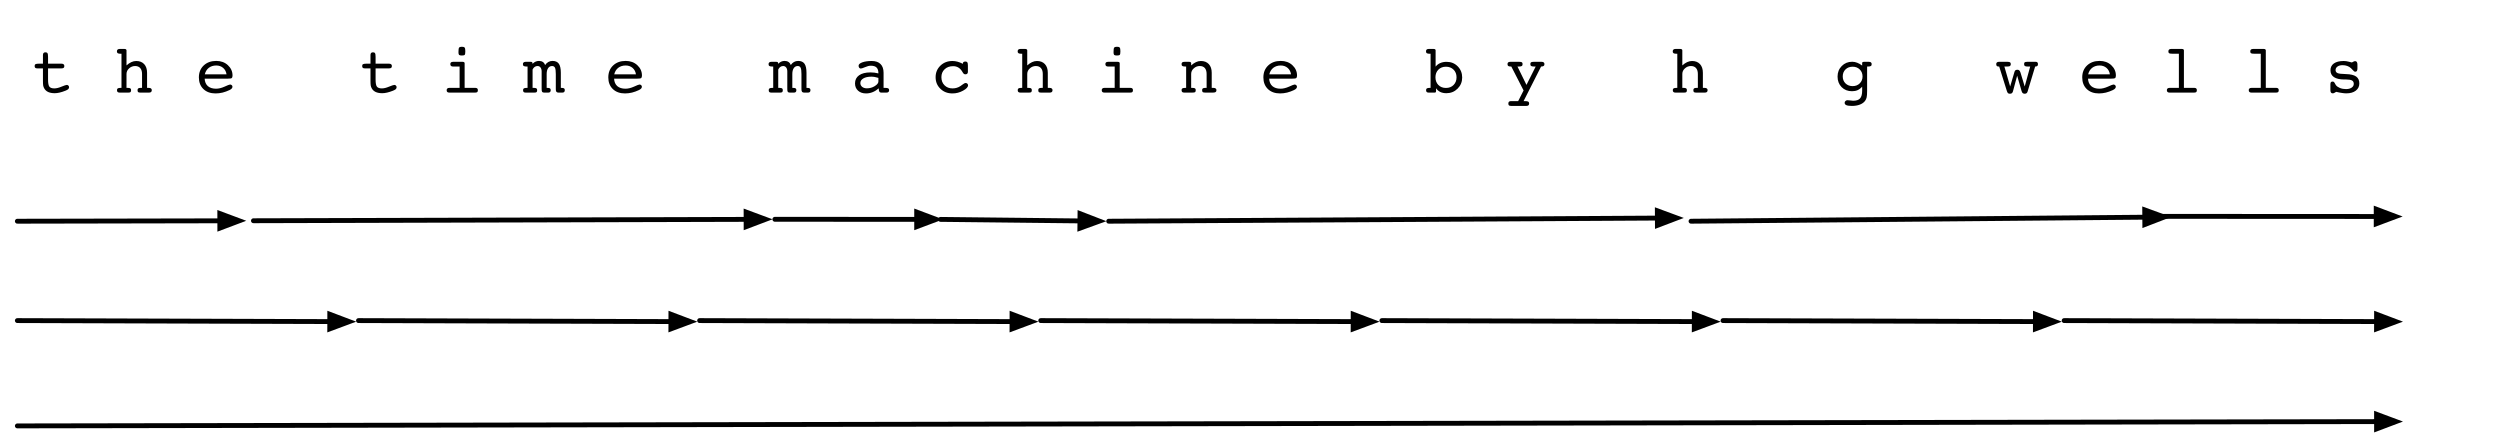
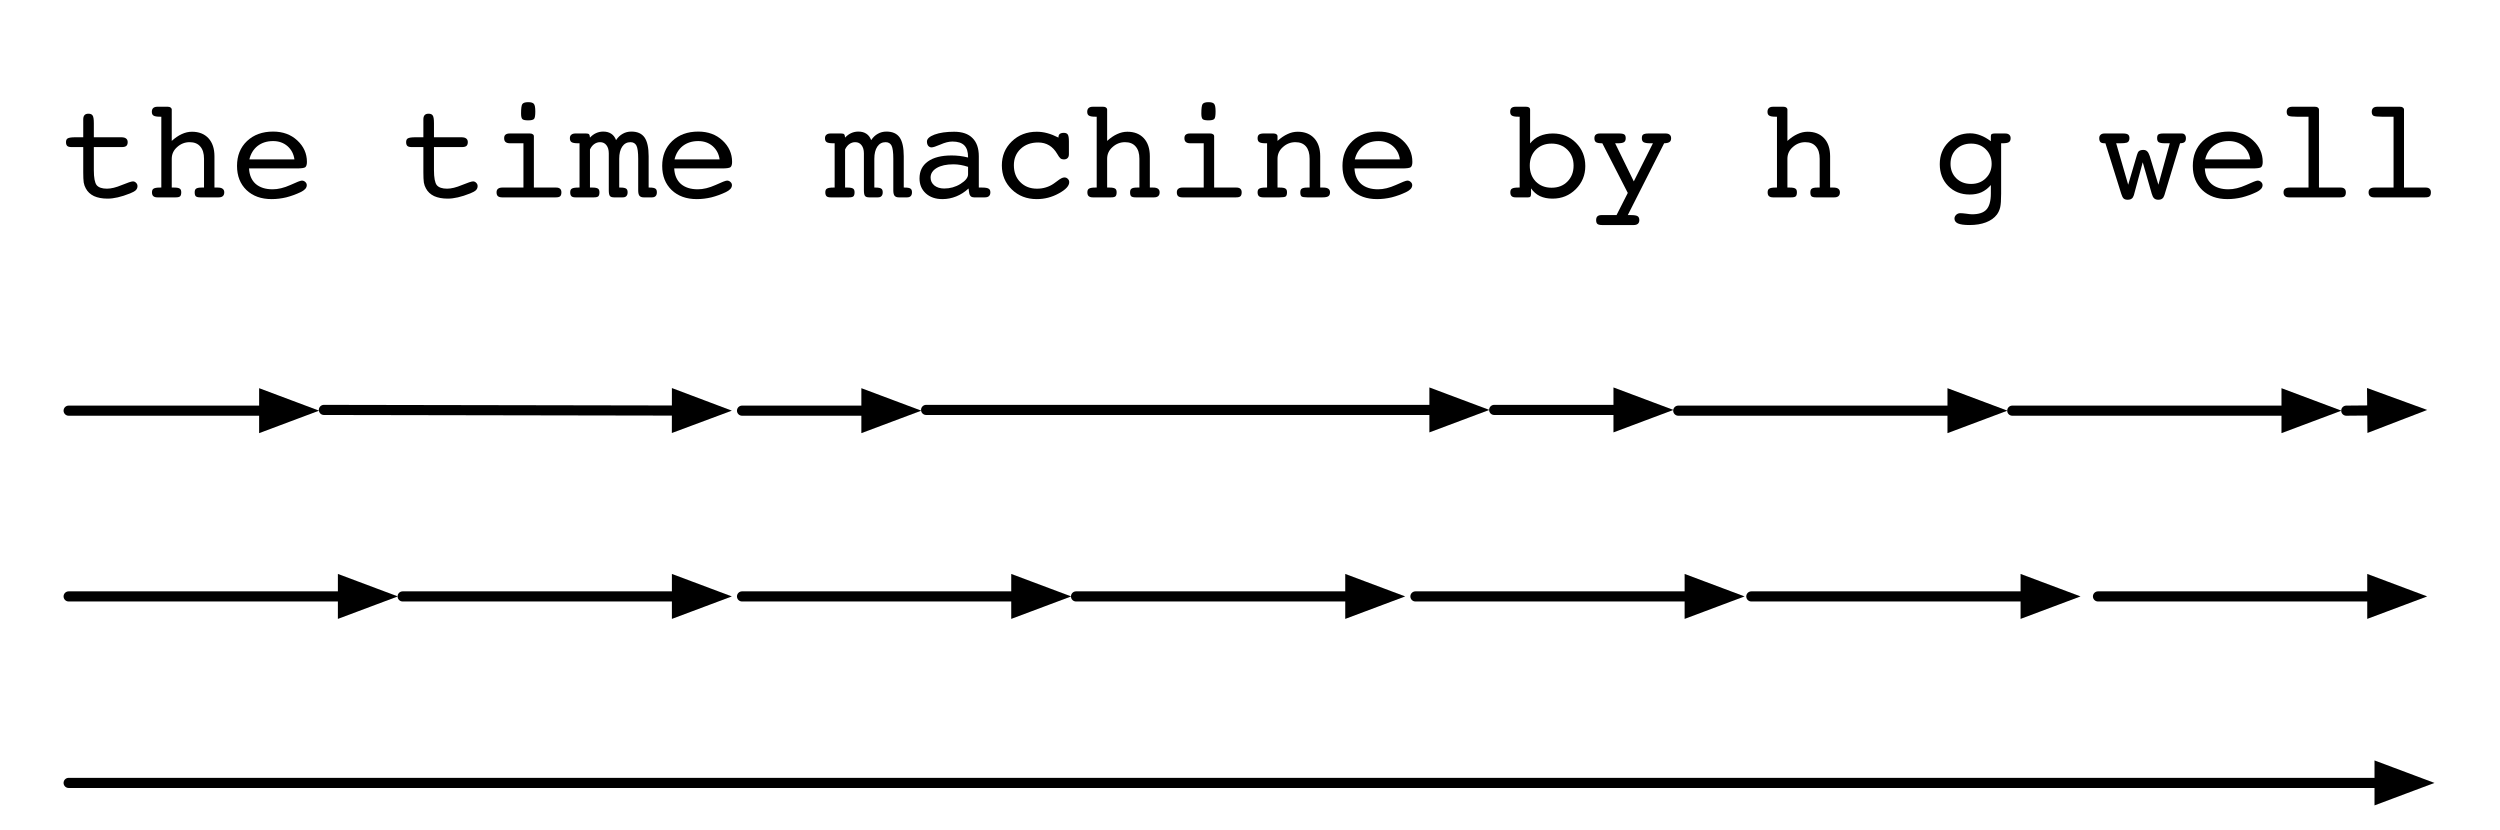
- <svg xmlns="http://www.w3.org/2000/svg" xmlns:xlink="http://www.w3.org/1999/xlink" width="513pt" height="91pt" viewBox="0 0 513 91" version="1.1">
+ <svg xmlns="http://www.w3.org/2000/svg" xmlns:xlink="http://www.w3.org/1999/xlink" width="247pt" height="82pt" viewBox="0 0 247 82" version="1.1">
  <defs>
    <g>
      <symbol overflow="visible" id="glyph0-0">
        <path style="stroke:none;" d="M 0.703 2.469 L 0.703 -9.875 L 7.703 -9.875 L 7.703 2.469 Z M 1.484 1.703 L 6.922 1.703 L 6.922 -9.078 L 1.484 -9.078 Z M 1.484 1.703 " />
      </symbol>
      <symbol overflow="visible" id="glyph0-1">
        <path style="stroke:none;" d="M 6.062 -5.938 C 6.289 -5.938 6.453 -5.895 6.547 -5.812 C 6.648 -5.738 6.703 -5.617 6.703 -5.453 C 6.703 -5.285 6.656 -5.16 6.562 -5.078 C 6.469 -5.004 6.32 -4.969 6.125 -4.969 L 3.359 -4.969 L 3.359 -2.688 C 3.359 -1.938 3.453 -1.441 3.641 -1.203 C 3.836 -0.973 4.176 -0.859 4.656 -0.859 C 5.062 -0.859 5.551 -0.977 6.125 -1.219 C 6.707 -1.457 7.07 -1.578 7.219 -1.578 C 7.344 -1.578 7.445 -1.531 7.531 -1.438 C 7.625 -1.352 7.672 -1.242 7.672 -1.109 C 7.672 -0.953 7.613 -0.816 7.5 -0.703 C 7.383 -0.598 7.195 -0.492 6.938 -0.391 C 6.488 -0.211 6.082 -0.082 5.719 0 C 5.363 0.082 5.031 0.125 4.719 0.125 C 4.188 0.125 3.738 0.039 3.375 -0.125 C 3.008 -0.301 2.738 -0.555 2.562 -0.891 C 2.469 -1.055 2.398 -1.25 2.359 -1.469 C 2.328 -1.688 2.312 -2.02 2.312 -2.469 L 2.312 -4.969 L 1.156 -4.969 C 0.957 -4.969 0.816 -5.004 0.734 -5.078 C 0.648 -5.16 0.609 -5.285 0.609 -5.453 C 0.609 -5.641 0.664 -5.766 0.781 -5.828 C 0.895 -5.898 1.145 -5.938 1.531 -5.938 L 2.312 -5.938 L 2.312 -7.703 C 2.312 -7.891 2.352 -8.031 2.438 -8.125 C 2.52 -8.219 2.648 -8.266 2.828 -8.266 C 3.023 -8.266 3.16 -8.207 3.234 -8.094 C 3.316 -7.988 3.359 -7.734 3.359 -7.328 L 3.359 -5.938 Z M 6.062 -5.938 " />
      </symbol>
      <symbol overflow="visible" id="glyph0-2">
-         <path style="stroke:none;" d="" />
+         <path style="stroke:none;" d="M 1.625 -0.969 L 1.625 -7.969 L 1.5 -7.969 C 1.188 -7.969 0.973 -8.004 0.859 -8.078 C 0.742 -8.148 0.688 -8.273 0.688 -8.453 C 0.688 -8.617 0.734 -8.742 0.828 -8.828 C 0.922 -8.91 1.055 -8.953 1.234 -8.953 L 2.266 -8.953 C 2.391 -8.953 2.484 -8.926 2.547 -8.875 C 2.617 -8.82 2.656 -8.754 2.656 -8.672 L 2.656 -5.578 C 2.988 -5.879 3.316 -6.102 3.641 -6.25 C 3.973 -6.406 4.312 -6.484 4.656 -6.484 C 5.344 -6.484 5.883 -6.27 6.281 -5.844 C 6.676 -5.414 6.875 -4.82 6.875 -4.062 L 6.875 -0.969 L 7.203 -0.969 C 7.43 -0.969 7.594 -0.926 7.688 -0.844 C 7.789 -0.77 7.844 -0.656 7.844 -0.5 C 7.844 -0.332 7.797 -0.207 7.703 -0.125 C 7.609 -0.039 7.473 0 7.297 0 L 5.469 0 C 5.258 0 5.113 -0.035 5.031 -0.109 C 4.957 -0.18 4.922 -0.312 4.922 -0.5 C 4.922 -0.676 4.969 -0.797 5.062 -0.859 C 5.156 -0.93 5.332 -0.969 5.594 -0.969 L 5.844 -0.969 L 5.844 -3.812 C 5.844 -4.344 5.719 -4.75 5.469 -5.031 C 5.227 -5.312 4.879 -5.453 4.422 -5.453 C 3.953 -5.453 3.539 -5.289 3.188 -4.969 C 2.832 -4.656 2.656 -4.27 2.656 -3.812 L 2.656 -0.969 L 2.906 -0.969 C 3.176 -0.969 3.359 -0.93 3.453 -0.859 C 3.547 -0.797 3.594 -0.676 3.594 -0.5 C 3.594 -0.312 3.555 -0.18 3.484 -0.109 C 3.41 -0.035 3.266 0 3.047 0 L 1.234 0 C 1.055 0 0.922 -0.039 0.828 -0.125 C 0.742 -0.207 0.703 -0.332 0.703 -0.5 C 0.703 -0.676 0.754 -0.797 0.859 -0.859 C 0.961 -0.93 1.172 -0.969 1.484 -0.969 Z M 1.625 -0.969 " />
      </symbol>
      <symbol overflow="visible" id="glyph0-3">
-         <path style="stroke:none;" d="M 1.625 -0.969 L 1.625 -7.969 L 1.5 -7.969 C 1.188 -7.969 0.973 -8.004 0.859 -8.078 C 0.742 -8.148 0.688 -8.273 0.688 -8.453 C 0.688 -8.617 0.734 -8.742 0.828 -8.828 C 0.922 -8.91 1.055 -8.953 1.234 -8.953 L 2.266 -8.953 C 2.391 -8.953 2.484 -8.926 2.547 -8.875 C 2.617 -8.82 2.656 -8.754 2.656 -8.672 L 2.656 -5.578 C 2.988 -5.879 3.316 -6.102 3.641 -6.25 C 3.973 -6.406 4.312 -6.484 4.656 -6.484 C 5.344 -6.484 5.883 -6.27 6.281 -5.844 C 6.676 -5.414 6.875 -4.82 6.875 -4.062 L 6.875 -0.969 L 7.203 -0.969 C 7.43 -0.969 7.594 -0.926 7.688 -0.844 C 7.789 -0.77 7.844 -0.656 7.844 -0.5 C 7.844 -0.332 7.797 -0.207 7.703 -0.125 C 7.609 -0.039 7.473 0 7.297 0 L 5.469 0 C 5.258 0 5.113 -0.035 5.031 -0.109 C 4.957 -0.18 4.922 -0.312 4.922 -0.5 C 4.922 -0.676 4.969 -0.797 5.062 -0.859 C 5.156 -0.93 5.332 -0.969 5.594 -0.969 L 5.844 -0.969 L 5.844 -3.812 C 5.844 -4.344 5.719 -4.75 5.469 -5.031 C 5.227 -5.312 4.879 -5.453 4.422 -5.453 C 3.953 -5.453 3.539 -5.289 3.188 -4.969 C 2.832 -4.656 2.656 -4.27 2.656 -3.812 L 2.656 -0.969 L 2.906 -0.969 C 3.176 -0.969 3.359 -0.93 3.453 -0.859 C 3.547 -0.797 3.594 -0.676 3.594 -0.5 C 3.594 -0.312 3.555 -0.18 3.484 -0.109 C 3.41 -0.035 3.266 0 3.047 0 L 1.234 0 C 1.055 0 0.922 -0.039 0.828 -0.125 C 0.742 -0.207 0.703 -0.332 0.703 -0.5 C 0.703 -0.676 0.754 -0.797 0.859 -0.859 C 0.961 -0.93 1.172 -0.969 1.484 -0.969 Z M 1.625 -0.969 " />
+         <path style="stroke:none;" d="M 1.891 -2.859 C 1.922 -2.203 2.141 -1.691 2.547 -1.328 C 2.961 -0.973 3.52 -0.797 4.219 -0.797 C 4.758 -0.797 5.344 -0.938 5.969 -1.219 C 6.594 -1.508 6.973 -1.656 7.109 -1.656 C 7.242 -1.656 7.359 -1.609 7.453 -1.516 C 7.547 -1.43 7.594 -1.328 7.594 -1.203 C 7.594 -1.066 7.539 -0.941 7.438 -0.828 C 7.344 -0.723 7.191 -0.617 6.984 -0.516 C 6.523 -0.297 6.051 -0.125 5.562 0 C 5.082 0.113 4.602 0.172 4.125 0.172 C 3.094 0.172 2.266 -0.125 1.641 -0.719 C 1.016 -1.32 0.703 -2.117 0.703 -3.109 C 0.703 -4.117 1.031 -4.938 1.688 -5.562 C 2.352 -6.188 3.211 -6.5 4.266 -6.5 C 5.234 -6.5 6.031 -6.207 6.656 -5.625 C 7.289 -5.039 7.609 -4.332 7.609 -3.5 C 7.609 -3.25 7.555 -3.078 7.453 -2.984 C 7.348 -2.898 7.055 -2.859 6.578 -2.859 Z M 1.922 -3.75 L 6.375 -3.75 C 6.301 -4.289 6.07 -4.727 5.688 -5.062 C 5.301 -5.395 4.828 -5.562 4.266 -5.562 C 3.66 -5.562 3.148 -5.398 2.734 -5.078 C 2.328 -4.754 2.055 -4.312 1.922 -3.75 Z M 1.922 -3.75 " />
      </symbol>
      <symbol overflow="visible" id="glyph0-4">
-         <path style="stroke:none;" d="M 1.891 -2.859 C 1.922 -2.203 2.141 -1.691 2.547 -1.328 C 2.961 -0.973 3.52 -0.797 4.219 -0.797 C 4.758 -0.797 5.344 -0.938 5.969 -1.219 C 6.594 -1.508 6.973 -1.656 7.109 -1.656 C 7.242 -1.656 7.359 -1.609 7.453 -1.516 C 7.547 -1.43 7.594 -1.328 7.594 -1.203 C 7.594 -1.066 7.539 -0.941 7.438 -0.828 C 7.344 -0.723 7.191 -0.617 6.984 -0.516 C 6.523 -0.297 6.051 -0.125 5.562 0 C 5.082 0.113 4.602 0.172 4.125 0.172 C 3.094 0.172 2.266 -0.125 1.641 -0.719 C 1.016 -1.32 0.703 -2.117 0.703 -3.109 C 0.703 -4.117 1.031 -4.938 1.688 -5.562 C 2.352 -6.188 3.211 -6.5 4.266 -6.5 C 5.234 -6.5 6.031 -6.207 6.656 -5.625 C 7.289 -5.039 7.609 -4.332 7.609 -3.5 C 7.609 -3.25 7.555 -3.078 7.453 -2.984 C 7.348 -2.898 7.055 -2.859 6.578 -2.859 Z M 1.922 -3.75 L 6.375 -3.75 C 6.301 -4.289 6.07 -4.727 5.688 -5.062 C 5.301 -5.395 4.828 -5.562 4.266 -5.562 C 3.66 -5.562 3.148 -5.398 2.734 -5.078 C 2.328 -4.754 2.055 -4.312 1.922 -3.75 Z M 1.922 -3.75 " />
+         <path style="stroke:none;" d="" />
      </symbol>
      <symbol overflow="visible" id="glyph0-5">
        <path style="stroke:none;" d="M 3.562 -8.281 C 3.562 -8.781 3.602 -9.094 3.688 -9.219 C 3.781 -9.344 3.973 -9.406 4.266 -9.406 C 4.555 -9.406 4.742 -9.348 4.828 -9.234 C 4.922 -9.129 4.969 -8.879 4.969 -8.484 C 4.969 -8.086 4.926 -7.844 4.844 -7.75 C 4.758 -7.656 4.566 -7.609 4.266 -7.609 C 3.973 -7.609 3.781 -7.648 3.688 -7.734 C 3.602 -7.828 3.562 -8.008 3.562 -8.281 Z M 4.828 -0.969 L 7.031 -0.969 C 7.207 -0.969 7.336 -0.926 7.422 -0.844 C 7.504 -0.77 7.547 -0.656 7.547 -0.5 C 7.547 -0.312 7.504 -0.18 7.422 -0.109 C 7.348 -0.035 7.203 0 6.984 0 L 1.688 0 C 1.5 0 1.359 -0.039 1.266 -0.125 C 1.18 -0.207 1.141 -0.332 1.141 -0.5 C 1.141 -0.656 1.188 -0.77 1.281 -0.844 C 1.375 -0.926 1.516 -0.969 1.703 -0.969 L 3.797 -0.969 L 3.797 -5.344 L 2.469 -5.344 C 2.281 -5.344 2.133 -5.383 2.031 -5.469 C 1.938 -5.551 1.891 -5.676 1.891 -5.844 C 1.891 -6 1.93 -6.113 2.016 -6.188 C 2.109 -6.27 2.25 -6.312 2.438 -6.312 L 4.438 -6.312 C 4.562 -6.312 4.656 -6.285 4.719 -6.234 C 4.789 -6.191 4.828 -6.125 4.828 -6.031 Z M 4.828 -0.969 " />
      </symbol>
      <symbol overflow="visible" id="glyph0-6">
        <path style="stroke:none;" d="M 6.734 -3.812 C 6.734 -4.445 6.676 -4.879 6.562 -5.109 C 6.445 -5.336 6.25 -5.453 5.969 -5.453 C 5.625 -5.453 5.352 -5.305 5.156 -5.016 C 4.957 -4.723 4.859 -4.32 4.859 -3.812 L 4.859 -0.969 L 4.984 -0.969 C 5.266 -0.969 5.453 -0.93 5.547 -0.859 C 5.641 -0.797 5.688 -0.676 5.688 -0.5 C 5.688 -0.332 5.645 -0.207 5.562 -0.125 C 5.488 -0.039 5.367 0 5.203 0 L 4.344 0 C 4.145 0 4.008 -0.047 3.938 -0.141 C 3.863 -0.234 3.828 -0.426 3.828 -0.719 L 3.828 -4.344 C 3.828 -4.688 3.75 -4.957 3.594 -5.156 C 3.445 -5.352 3.238 -5.453 2.969 -5.453 C 2.758 -5.453 2.566 -5.391 2.391 -5.266 C 2.223 -5.148 2.082 -4.973 1.969 -4.734 L 1.969 -0.969 L 2.219 -0.969 C 2.488 -0.969 2.672 -0.93 2.766 -0.859 C 2.859 -0.797 2.906 -0.676 2.906 -0.5 C 2.906 -0.312 2.867 -0.18 2.797 -0.109 C 2.723 -0.035 2.578 0 2.359 0 L 0.531 0 C 0.352 0 0.223 -0.035 0.141 -0.109 C 0.055 -0.191 0.016 -0.32 0.016 -0.5 C 0.016 -0.676 0.066 -0.797 0.172 -0.859 C 0.273 -0.93 0.484 -0.969 0.797 -0.969 L 0.938 -0.969 L 0.938 -5.344 L 0.812 -5.344 C 0.488 -5.344 0.27 -5.379 0.156 -5.453 C 0.039 -5.523 -0.016 -5.656 -0.016 -5.844 C -0.016 -6 0.031 -6.113 0.125 -6.188 C 0.219 -6.27 0.352 -6.312 0.531 -6.312 L 1.578 -6.312 C 1.734 -6.312 1.832 -6.285 1.875 -6.234 C 1.926 -6.18 1.957 -6.07 1.969 -5.906 C 2.156 -6.102 2.352 -6.25 2.562 -6.344 C 2.781 -6.445 3.02 -6.5 3.281 -6.5 C 3.602 -6.5 3.867 -6.426 4.078 -6.281 C 4.285 -6.145 4.441 -5.938 4.547 -5.656 C 4.734 -5.938 4.953 -6.145 5.203 -6.281 C 5.453 -6.426 5.738 -6.5 6.062 -6.5 C 6.656 -6.5 7.086 -6.305 7.359 -5.922 C 7.629 -5.535 7.766 -4.914 7.766 -4.062 L 7.766 -0.969 L 7.875 -0.969 C 8.156 -0.969 8.344 -0.93 8.438 -0.859 C 8.531 -0.797 8.578 -0.676 8.578 -0.5 C 8.578 -0.332 8.535 -0.207 8.453 -0.125 C 8.367 -0.039 8.25 0 8.094 0 L 7.266 0 C 7.086 0 6.953 -0.051 6.859 -0.156 C 6.773 -0.27 6.734 -0.445 6.734 -0.688 Z M 6.734 -3.812 " />
      </symbol>
      <symbol overflow="visible" id="glyph0-7">
        <path style="stroke:none;" d="M 5.719 -3.016 C 5.469 -3.098 5.223 -3.16 4.984 -3.203 C 4.754 -3.242 4.52 -3.266 4.281 -3.266 C 3.582 -3.266 3.031 -3.145 2.625 -2.906 C 2.219 -2.664 2.016 -2.348 2.016 -1.953 C 2.016 -1.641 2.141 -1.379 2.391 -1.172 C 2.648 -0.973 2.973 -0.875 3.359 -0.875 C 3.941 -0.875 4.477 -1.023 4.969 -1.328 C 5.469 -1.641 5.719 -1.957 5.719 -2.281 Z M 5.766 -0.875 C 5.391 -0.531 4.984 -0.27 4.547 -0.094 C 4.109 0.082 3.656 0.172 3.188 0.172 C 2.508 0.172 1.961 -0.016 1.547 -0.391 C 1.129 -0.773 0.922 -1.27 0.922 -1.875 C 0.922 -2.594 1.195 -3.148 1.75 -3.547 C 2.301 -3.941 3.082 -4.141 4.094 -4.141 C 4.352 -4.141 4.617 -4.125 4.891 -4.094 C 5.16 -4.062 5.438 -4.008 5.719 -3.938 L 5.719 -3.984 C 5.719 -4.504 5.594 -4.891 5.344 -5.141 C 5.094 -5.391 4.703 -5.516 4.172 -5.516 C 3.816 -5.516 3.422 -5.414 2.984 -5.219 C 2.547 -5.031 2.254 -4.938 2.109 -4.938 C 1.984 -4.938 1.875 -4.988 1.781 -5.094 C 1.695 -5.207 1.656 -5.348 1.656 -5.516 C 1.656 -5.785 1.906 -6.016 2.406 -6.203 C 2.914 -6.391 3.562 -6.484 4.344 -6.484 C 5.145 -6.484 5.75 -6.273 6.156 -5.859 C 6.57 -5.453 6.781 -4.852 6.781 -4.062 L 6.781 -0.969 L 7.109 -0.969 C 7.43 -0.969 7.645 -0.93 7.75 -0.859 C 7.863 -0.797 7.922 -0.676 7.922 -0.5 C 7.922 -0.332 7.875 -0.207 7.781 -0.125 C 7.695 -0.039 7.562 0 7.375 0 L 6.297 0 C 6.172 0 6.066 -0.035 5.984 -0.109 C 5.898 -0.191 5.848 -0.305 5.828 -0.453 Z M 5.766 -0.875 " />
      </symbol>
      <symbol overflow="visible" id="glyph0-8">
        <path style="stroke:none;" d="M 6.25 -5.906 L 6.25 -5.938 C 6.25 -6.082 6.289 -6.191 6.375 -6.266 C 6.469 -6.336 6.602 -6.375 6.781 -6.375 C 6.969 -6.375 7.098 -6.316 7.172 -6.203 C 7.242 -6.098 7.281 -5.875 7.281 -5.531 L 7.281 -4.266 C 7.281 -4.086 7.234 -3.957 7.141 -3.875 C 7.055 -3.789 6.93 -3.75 6.766 -3.75 C 6.641 -3.75 6.531 -3.785 6.438 -3.859 C 6.352 -3.93 6.25 -4.078 6.125 -4.297 C 5.906 -4.672 5.641 -4.953 5.328 -5.141 C 5.016 -5.328 4.656 -5.422 4.25 -5.422 C 3.531 -5.422 2.945 -5.207 2.5 -4.781 C 2.062 -4.363 1.844 -3.828 1.844 -3.172 C 1.844 -2.484 2.055 -1.926 2.484 -1.5 C 2.91 -1.07 3.457 -0.859 4.125 -0.859 C 4.438 -0.859 4.727 -0.898 5 -0.984 C 5.281 -1.066 5.539 -1.191 5.781 -1.359 C 5.863 -1.41 5.977 -1.492 6.125 -1.609 C 6.426 -1.848 6.66 -1.969 6.828 -1.969 C 6.973 -1.969 7.086 -1.922 7.172 -1.828 C 7.266 -1.742 7.312 -1.633 7.312 -1.5 C 7.312 -1.133 6.969 -0.766 6.281 -0.391 C 5.602 -0.016 4.879 0.172 4.109 0.172 C 3.117 0.172 2.297 -0.145 1.641 -0.781 C 0.984 -1.414 0.656 -2.207 0.656 -3.156 C 0.656 -4.102 0.984 -4.895 1.641 -5.531 C 2.297 -6.164 3.117 -6.484 4.109 -6.484 C 4.453 -6.484 4.797 -6.438 5.141 -6.344 C 5.492 -6.25 5.863 -6.102 6.25 -5.906 Z M 6.25 -5.906 " />
      </symbol>
      <symbol overflow="visible" id="glyph0-9">
        <path style="stroke:none;" d="M 1.656 -0.969 L 1.656 -5.344 L 1.531 -5.344 C 1.219 -5.344 1.004 -5.379 0.891 -5.453 C 0.773 -5.523 0.719 -5.656 0.719 -5.844 C 0.719 -6.008 0.766 -6.129 0.859 -6.203 C 0.953 -6.273 1.102 -6.312 1.312 -6.312 L 2.297 -6.312 C 2.422 -6.312 2.516 -6.285 2.578 -6.234 C 2.648 -6.191 2.688 -6.125 2.688 -6.031 L 2.688 -5.578 C 3.02 -5.879 3.348 -6.102 3.672 -6.25 C 3.992 -6.406 4.332 -6.484 4.688 -6.484 C 5.375 -6.484 5.914 -6.27 6.312 -5.844 C 6.707 -5.414 6.906 -4.82 6.906 -4.062 L 6.906 -0.969 L 7.219 -0.969 C 7.445 -0.969 7.613 -0.926 7.719 -0.844 C 7.82 -0.77 7.875 -0.656 7.875 -0.5 C 7.875 -0.312 7.816 -0.18 7.703 -0.109 C 7.598 -0.035 7.41 0 7.141 0 L 5.625 0 C 5.332 0 5.145 -0.031 5.062 -0.094 C 4.977 -0.164 4.938 -0.301 4.938 -0.5 C 4.938 -0.676 4.984 -0.797 5.078 -0.859 C 5.18 -0.93 5.363 -0.969 5.625 -0.969 L 5.859 -0.969 L 5.859 -3.812 C 5.859 -4.344 5.738 -4.75 5.5 -5.031 C 5.258 -5.312 4.91 -5.453 4.453 -5.453 C 3.984 -5.453 3.57 -5.289 3.219 -4.969 C 2.863 -4.656 2.688 -4.27 2.688 -3.812 L 2.688 -0.969 L 2.922 -0.969 C 3.203 -0.969 3.391 -0.93 3.484 -0.859 C 3.578 -0.797 3.625 -0.676 3.625 -0.5 C 3.625 -0.301 3.582 -0.164 3.5 -0.094 C 3.414 -0.031 3.219 0 2.906 0 L 1.281 0 C 1.094 0 0.953 -0.035 0.859 -0.109 C 0.766 -0.191 0.719 -0.32 0.719 -0.5 C 0.719 -0.676 0.77 -0.797 0.875 -0.859 C 0.988 -0.93 1.203 -0.969 1.516 -0.969 Z M 1.656 -0.969 " />
      </symbol>
      <symbol overflow="visible" id="glyph0-10">
        <path style="stroke:none;" d="M 4.562 -0.953 C 5.207 -0.953 5.727 -1.156 6.125 -1.562 C 6.531 -1.969 6.734 -2.492 6.734 -3.141 C 6.734 -3.773 6.531 -4.297 6.125 -4.703 C 5.719 -5.109 5.195 -5.312 4.562 -5.312 C 3.926 -5.312 3.406 -5.109 3 -4.703 C 2.602 -4.297 2.406 -3.773 2.406 -3.141 C 2.406 -2.504 2.602 -1.977 3 -1.562 C 3.406 -1.156 3.926 -0.953 4.562 -0.953 Z M 2.438 -5.328 C 2.688 -5.648 3.004 -5.895 3.391 -6.062 C 3.773 -6.227 4.207 -6.312 4.688 -6.312 C 5.602 -6.312 6.363 -6.004 6.969 -5.391 C 7.582 -4.773 7.891 -4.008 7.891 -3.094 C 7.891 -2.195 7.578 -1.438 6.953 -0.812 C 6.328 -0.188 5.562 0.125 4.656 0.125 C 4.176 0.125 3.758 0.039 3.406 -0.125 C 3.051 -0.301 2.758 -0.555 2.531 -0.891 L 2.531 -0.344 C 2.531 -0.227 2.508 -0.141 2.469 -0.078 C 2.426 -0.023 2.352 0 2.25 0 L 1 0 C 0.82 0 0.691 -0.039 0.609 -0.125 C 0.523 -0.207 0.484 -0.332 0.484 -0.5 C 0.484 -0.676 0.535 -0.797 0.641 -0.859 C 0.742 -0.93 0.953 -0.969 1.266 -0.969 L 1.406 -0.969 L 1.406 -7.969 L 1.266 -7.969 C 0.961 -7.969 0.754 -8.004 0.641 -8.078 C 0.523 -8.148 0.469 -8.273 0.469 -8.453 C 0.469 -8.617 0.508 -8.742 0.594 -8.828 C 0.688 -8.91 0.82 -8.953 1 -8.953 L 2.047 -8.953 C 2.18 -8.953 2.281 -8.926 2.344 -8.875 C 2.406 -8.832 2.438 -8.766 2.438 -8.672 Z M 2.438 -5.328 " />
      </symbol>
      <symbol overflow="visible" id="glyph0-11">
        <path style="stroke:none;" d="M 3.688 1.75 L 3.984 1.75 C 4.316 1.75 4.539 1.785 4.656 1.859 C 4.77 1.93 4.828 2.062 4.828 2.25 C 4.828 2.406 4.781 2.523 4.688 2.609 C 4.594 2.691 4.457 2.734 4.281 2.734 L 1.141 2.734 C 0.922 2.734 0.77 2.695 0.688 2.625 C 0.602 2.551 0.562 2.426 0.562 2.25 C 0.562 2.082 0.602 1.957 0.688 1.875 C 0.781 1.789 0.914 1.75 1.094 1.75 L 2.578 1.75 L 3.688 -0.438 L 1.172 -5.344 C 0.867 -5.344 0.66 -5.379 0.547 -5.453 C 0.441 -5.523 0.391 -5.656 0.391 -5.844 C 0.391 -6 0.43 -6.113 0.516 -6.188 C 0.609 -6.27 0.75 -6.312 0.938 -6.312 L 2.844 -6.312 C 3.102 -6.312 3.273 -6.273 3.359 -6.203 C 3.441 -6.141 3.484 -6.02 3.484 -5.844 C 3.484 -5.656 3.426 -5.523 3.312 -5.453 C 3.195 -5.379 2.988 -5.344 2.688 -5.344 L 2.438 -5.344 L 4.281 -1.578 L 6.172 -5.344 L 5.906 -5.344 C 5.594 -5.344 5.375 -5.379 5.25 -5.453 C 5.133 -5.523 5.078 -5.656 5.078 -5.844 C 5.078 -6.02 5.117 -6.141 5.203 -6.203 C 5.297 -6.273 5.473 -6.312 5.734 -6.312 L 7.422 -6.312 C 7.609 -6.312 7.742 -6.27 7.828 -6.188 C 7.922 -6.113 7.969 -6 7.969 -5.844 C 7.969 -5.664 7.914 -5.539 7.812 -5.469 C 7.707 -5.395 7.531 -5.352 7.281 -5.344 Z M 3.688 1.75 " />
      </symbol>
      <symbol overflow="visible" id="glyph0-12">
        <path style="stroke:none;" d="M 4 -5.312 C 3.406 -5.312 2.914 -5.125 2.531 -4.75 C 2.156 -4.383 1.969 -3.906 1.969 -3.312 C 1.969 -2.738 2.156 -2.266 2.531 -1.891 C 2.914 -1.516 3.406 -1.328 4 -1.328 C 4.594 -1.328 5.078 -1.516 5.453 -1.891 C 5.836 -2.266 6.031 -2.738 6.031 -3.312 C 6.031 -3.895 5.836 -4.375 5.453 -4.75 C 5.078 -5.125 4.594 -5.312 4 -5.312 Z M 6.969 -0.359 C 6.969 0.273 6.938 0.723 6.875 0.984 C 6.812 1.254 6.703 1.492 6.547 1.703 C 6.297 2.035 5.938 2.289 5.469 2.469 C 5.008 2.645 4.469 2.734 3.844 2.734 C 3.32 2.734 2.941 2.68 2.703 2.578 C 2.473 2.473 2.359 2.312 2.359 2.094 C 2.359 1.957 2.414 1.832 2.531 1.719 C 2.645 1.613 2.781 1.562 2.938 1.562 C 3.062 1.562 3.25 1.578 3.5 1.609 C 3.758 1.648 3.957 1.672 4.094 1.672 C 4.758 1.672 5.234 1.516 5.516 1.203 C 5.805 0.891 5.953 0.359 5.953 -0.391 L 5.953 -1.219 C 5.672 -0.895 5.359 -0.656 5.016 -0.5 C 4.68 -0.352 4.297 -0.281 3.859 -0.281 C 3.004 -0.281 2.297 -0.562 1.734 -1.125 C 1.18 -1.695 0.906 -2.414 0.906 -3.281 C 0.906 -4.156 1.191 -4.879 1.766 -5.453 C 2.336 -6.035 3.051 -6.328 3.906 -6.328 C 4.258 -6.328 4.602 -6.258 4.938 -6.125 C 5.27 -6 5.609 -5.805 5.953 -5.547 L 5.953 -6.031 C 5.953 -6.133 5.977 -6.207 6.031 -6.25 C 6.094 -6.289 6.191 -6.312 6.328 -6.312 L 7.359 -6.312 C 7.547 -6.312 7.68 -6.27 7.766 -6.188 C 7.859 -6.113 7.906 -6 7.906 -5.844 C 7.906 -5.656 7.848 -5.523 7.734 -5.453 C 7.617 -5.379 7.406 -5.344 7.094 -5.344 L 6.969 -5.344 Z M 6.969 -0.359 " />
      </symbol>
      <symbol overflow="visible" id="glyph0-13">
        <path style="stroke:none;" d="M 4.156 -3.469 L 3.281 -0.219 C 3.227 -0.051 3.156 0.062 3.062 0.125 C 2.977 0.195 2.844 0.234 2.656 0.234 C 2.488 0.234 2.359 0.191 2.266 0.109 C 2.18 0.023 2.102 -0.129 2.031 -0.359 L 0.469 -5.344 L 0.406 -5.344 C 0.207 -5.344 0.066 -5.379 -0.016 -5.453 C -0.098 -5.535 -0.141 -5.664 -0.141 -5.844 C -0.141 -6 -0.094 -6.113 0 -6.188 C 0.082 -6.27 0.211 -6.312 0.391 -6.312 L 2.219 -6.312 C 2.457 -6.312 2.617 -6.273 2.703 -6.203 C 2.797 -6.141 2.844 -6.02 2.844 -5.844 C 2.844 -5.727 2.816 -5.629 2.766 -5.547 C 2.711 -5.473 2.648 -5.426 2.578 -5.406 C 2.504 -5.383 2.414 -5.367 2.312 -5.359 C 2.207 -5.348 2.082 -5.344 1.938 -5.344 L 1.531 -5.344 L 2.719 -1.25 L 3.594 -4.219 C 3.645 -4.395 3.711 -4.516 3.797 -4.578 C 3.891 -4.648 4.031 -4.688 4.219 -4.688 C 4.375 -4.688 4.5 -4.641 4.594 -4.547 C 4.688 -4.461 4.77 -4.312 4.844 -4.094 L 5.703 -1.25 L 6.828 -5.344 L 6.375 -5.344 C 6.062 -5.344 5.848 -5.379 5.734 -5.453 C 5.629 -5.523 5.578 -5.656 5.578 -5.844 C 5.578 -6.02 5.613 -6.141 5.688 -6.203 C 5.77 -6.273 5.93 -6.312 6.172 -6.312 L 8 -6.312 C 8.145 -6.312 8.25 -6.27 8.312 -6.188 C 8.383 -6.113 8.422 -6 8.422 -5.844 C 8.422 -5.664 8.379 -5.539 8.297 -5.469 C 8.223 -5.395 8.07 -5.352 7.844 -5.344 L 6.297 -0.219 C 6.242 -0.051 6.172 0.062 6.078 0.125 C 5.992 0.195 5.863 0.234 5.688 0.234 C 5.52 0.234 5.383 0.188 5.281 0.094 C 5.188 0.008 5.109 -0.141 5.047 -0.359 Z M 4.156 -3.469 " />
      </symbol>
      <symbol overflow="visible" id="glyph0-14">
        <path style="stroke:none;" d="M 3.734 -7.969 L 2.578 -7.969 C 2.141 -7.969 1.863 -8 1.75 -8.062 C 1.633 -8.133 1.578 -8.266 1.578 -8.453 C 1.578 -8.617 1.625 -8.742 1.719 -8.828 C 1.812 -8.91 1.945 -8.953 2.125 -8.953 L 4.375 -8.953 C 4.5 -8.953 4.594 -8.926 4.656 -8.875 C 4.727 -8.82 4.766 -8.754 4.766 -8.672 L 4.766 -0.969 L 6.922 -0.969 C 7.086 -0.969 7.211 -0.926 7.297 -0.844 C 7.379 -0.77 7.422 -0.656 7.422 -0.5 C 7.422 -0.312 7.379 -0.18 7.297 -0.109 C 7.223 -0.035 7.078 0 6.859 0 L 1.812 0 C 1.633 0 1.5 -0.039 1.406 -0.125 C 1.312 -0.207 1.266 -0.332 1.266 -0.5 C 1.266 -0.656 1.312 -0.77 1.406 -0.844 C 1.508 -0.926 1.656 -0.969 1.844 -0.969 L 3.734 -0.969 Z M 3.734 -7.969 " />
      </symbol>
-       <symbol overflow="visible" id="glyph0-15">
-         <path style="stroke:none;" d="M 1.219 -0.5 L 1.219 -1.703 C 1.219 -1.91 1.254 -2.055 1.328 -2.141 C 1.398 -2.223 1.523 -2.266 1.703 -2.266 C 1.879 -2.266 2.023 -2.141 2.141 -1.891 C 2.211 -1.734 2.281 -1.613 2.344 -1.531 C 2.531 -1.289 2.812 -1.094 3.188 -0.938 C 3.562 -0.789 3.973 -0.719 4.422 -0.719 C 4.898 -0.719 5.285 -0.816 5.578 -1.016 C 5.867 -1.211 6.016 -1.473 6.016 -1.797 C 6.016 -2.117 5.895 -2.348 5.656 -2.484 C 5.426 -2.617 5.031 -2.688 4.469 -2.688 L 4.094 -2.688 C 3.156 -2.688 2.441 -2.848 1.953 -3.172 C 1.473 -3.492 1.234 -3.961 1.234 -4.578 C 1.234 -5.18 1.469 -5.648 1.938 -5.984 C 2.414 -6.316 3.086 -6.484 3.953 -6.484 C 4.305 -6.484 4.664 -6.43 5.031 -6.328 C 5.395 -6.234 5.582 -6.188 5.594 -6.188 C 5.645 -6.188 5.738 -6.227 5.875 -6.312 C 6.02 -6.406 6.16 -6.453 6.297 -6.453 C 6.453 -6.453 6.566 -6.395 6.641 -6.281 C 6.723 -6.164 6.766 -5.992 6.766 -5.766 L 6.766 -4.969 C 6.766 -4.727 6.727 -4.551 6.656 -4.438 C 6.582 -4.332 6.461 -4.281 6.297 -4.281 C 6.16 -4.281 5.992 -4.398 5.797 -4.641 C 5.648 -4.797 5.535 -4.914 5.453 -5 C 5.211 -5.219 4.953 -5.375 4.672 -5.469 C 4.398 -5.57 4.082 -5.625 3.719 -5.625 C 3.281 -5.625 2.93 -5.531 2.672 -5.344 C 2.41 -5.156 2.281 -4.914 2.281 -4.625 C 2.281 -4.332 2.414 -4.125 2.688 -4 C 2.957 -3.883 3.535 -3.816 4.422 -3.797 C 5.367 -3.773 6.062 -3.609 6.5 -3.297 C 6.938 -2.992 7.156 -2.52 7.156 -1.875 C 7.156 -1.258 6.91 -0.766 6.422 -0.391 C 5.941 -0.023 5.297 0.156 4.484 0.156 C 4.223 0.156 3.93 0.129 3.609 0.078 C 3.285 0.035 2.883 -0.039 2.406 -0.156 C 2.25 -0.051 2.113 0.023 2 0.078 C 1.883 0.129 1.785 0.156 1.703 0.156 C 1.547 0.156 1.426 0.102 1.344 0 C 1.258 -0.113 1.219 -0.281 1.219 -0.5 Z M 1.219 -0.5 " />
-       </symbol>
    </g>
  </defs>
  <g id="surface1">
-     <path style="fill:none;stroke-width:1;stroke-linecap:round;stroke-linejoin:miter;stroke:rgb(100%,100%,100%);stroke-opacity:1;stroke-miterlimit:10;" d="M -107.438 189.395 L 392.664 188.406 " transform="matrix(1,0,0,1,111,-144)" />
-     <path style="fill-rule:nonzero;fill:rgb(100%,100%,100%);fill-opacity:1;stroke-width:1;stroke-linecap:butt;stroke-linejoin:miter;stroke:rgb(100%,100%,100%);stroke-opacity:1;stroke-miterlimit:10;" d="M 396.664 188.398 L 392.66 186.906 L 392.664 189.906 Z M 396.664 188.398 " transform="matrix(1,0,0,1,111,-144)" />
-     <path style="fill:none;stroke-width:1;stroke-linecap:round;stroke-linejoin:miter;stroke:rgb(0%,0%,0%);stroke-opacity:1;stroke-miterlimit:10;" d="M -107.438 189.395 L -65.895 189.312 " transform="matrix(1,0,0,1,111,-144)" />
-     <path style="fill-rule:nonzero;fill:rgb(0%,0%,0%);fill-opacity:1;stroke-width:1;stroke-linecap:butt;stroke-linejoin:miter;stroke:rgb(0%,0%,0%);stroke-opacity:1;stroke-miterlimit:10;" d="M -61.895 189.305 L -65.898 187.812 L -65.891 190.812 Z M -61.895 189.305 " transform="matrix(1,0,0,1,111,-144)" />
    <g style="fill:rgb(0%,0%,0%);fill-opacity:1;">
-       <use xlink:href="#glyph0-1" x="6.5" y="19" />
-       <use xlink:href="#glyph0-2" x="14.901" y="19" />
-       <use xlink:href="#glyph0-3" x="23.303" y="19" />
-       <use xlink:href="#glyph0-2" x="31.704" y="19" />
-       <use xlink:href="#glyph0-4" x="40.106" y="19" />
-       <use xlink:href="#glyph0-2" x="48.507" y="19" />
-       <use xlink:href="#glyph0-2" x="56.908" y="19" />
-       <use xlink:href="#glyph0-2" x="65.31" y="19" />
-       <use xlink:href="#glyph0-1" x="73.711" y="19" />
-       <use xlink:href="#glyph0-2" x="82.113" y="19" />
-       <use xlink:href="#glyph0-5" x="90.514" y="19" />
-       <use xlink:href="#glyph0-2" x="98.915" y="19" />
-       <use xlink:href="#glyph0-6" x="107.317" y="19" />
-       <use xlink:href="#glyph0-2" x="115.718" y="19" />
-       <use xlink:href="#glyph0-4" x="124.12" y="19" />
-       <use xlink:href="#glyph0-2" x="132.521" y="19" />
-       <use xlink:href="#glyph0-2" x="140.922" y="19" />
-       <use xlink:href="#glyph0-2" x="149.324" y="19" />
-       <use xlink:href="#glyph0-6" x="157.725" y="19" />
-       <use xlink:href="#glyph0-2" x="166.127" y="19" />
-       <use xlink:href="#glyph0-7" x="174.528" y="19" />
-       <use xlink:href="#glyph0-2" x="182.929" y="19" />
-       <use xlink:href="#glyph0-8" x="191.331" y="19" />
-       <use xlink:href="#glyph0-2" x="199.732" y="19" />
-       <use xlink:href="#glyph0-3" x="208.134" y="19" />
-       <use xlink:href="#glyph0-2" x="216.535" y="19" />
-       <use xlink:href="#glyph0-5" x="224.936" y="19" />
-       <use xlink:href="#glyph0-2" x="233.338" y="19" />
-       <use xlink:href="#glyph0-9" x="241.739" y="19" />
-       <use xlink:href="#glyph0-2" x="250.141" y="19" />
-       <use xlink:href="#glyph0-4" x="258.542" y="19" />
-       <use xlink:href="#glyph0-2" x="266.943" y="19" />
-       <use xlink:href="#glyph0-2" x="275.345" y="19" />
-       <use xlink:href="#glyph0-2" x="283.746" y="19" />
-       <use xlink:href="#glyph0-10" x="292.148" y="19" />
-       <use xlink:href="#glyph0-2" x="300.549" y="19" />
-       <use xlink:href="#glyph0-11" x="308.95" y="19" />
-       <use xlink:href="#glyph0-2" x="317.352" y="19" />
-       <use xlink:href="#glyph0-2" x="325.753" y="19" />
-       <use xlink:href="#glyph0-2" x="334.155" y="19" />
-       <use xlink:href="#glyph0-3" x="342.556" y="19" />
-       <use xlink:href="#glyph0-2" x="350.957" y="19" />
-       <use xlink:href="#glyph0-2" x="359.359" y="19" />
-       <use xlink:href="#glyph0-2" x="367.76" y="19" />
-       <use xlink:href="#glyph0-12" x="376.162" y="19" />
-       <use xlink:href="#glyph0-2" x="384.563" y="19" />
-       <use xlink:href="#glyph0-2" x="392.964" y="19" />
-       <use xlink:href="#glyph0-2" x="401.366" y="19" />
-       <use xlink:href="#glyph0-13" x="409.767" y="19" />
-       <use xlink:href="#glyph0-2" x="418.169" y="19" />
-       <use xlink:href="#glyph0-4" x="426.57" y="19" />
-       <use xlink:href="#glyph0-2" x="434.971" y="19" />
-       <use xlink:href="#glyph0-14" x="443.373" y="19" />
-       <use xlink:href="#glyph0-2" x="451.774" y="19" />
-       <use xlink:href="#glyph0-14" x="460.176" y="19" />
-       <use xlink:href="#glyph0-2" x="468.577" y="19" />
-       <use xlink:href="#glyph0-15" x="476.978" y="19" />
+       <use xlink:href="#glyph0-1" x="5.912" y="19.5" />
+       <use xlink:href="#glyph0-2" x="14.313" y="19.5" />
+       <use xlink:href="#glyph0-3" x="22.715" y="19.5" />
+       <use xlink:href="#glyph0-4" x="31.116" y="19.5" />
+       <use xlink:href="#glyph0-1" x="39.517" y="19.5" />
+       <use xlink:href="#glyph0-5" x="47.919" y="19.5" />
+       <use xlink:href="#glyph0-6" x="56.32" y="19.5" />
+       <use xlink:href="#glyph0-3" x="64.722" y="19.5" />
+       <use xlink:href="#glyph0-4" x="73.123" y="19.5" />
+       <use xlink:href="#glyph0-6" x="81.525" y="19.5" />
+       <use xlink:href="#glyph0-7" x="89.926" y="19.5" />
+       <use xlink:href="#glyph0-8" x="98.327" y="19.5" />
+       <use xlink:href="#glyph0-2" x="106.729" y="19.5" />
+       <use xlink:href="#glyph0-5" x="115.13" y="19.5" />
+       <use xlink:href="#glyph0-9" x="123.531" y="19.5" />
+       <use xlink:href="#glyph0-3" x="131.933" y="19.5" />
+       <use xlink:href="#glyph0-4" x="140.334" y="19.5" />
+       <use xlink:href="#glyph0-10" x="148.736" y="19.5" />
+       <use xlink:href="#glyph0-11" x="157.137" y="19.5" />
+       <use xlink:href="#glyph0-4" x="165.538" y="19.5" />
+       <use xlink:href="#glyph0-2" x="173.94" y="19.5" />
+       <use xlink:href="#glyph0-4" x="182.341" y="19.5" />
+       <use xlink:href="#glyph0-12" x="190.743" y="19.5" />
+       <use xlink:href="#glyph0-4" x="199.144" y="19.5" />
+       <use xlink:href="#glyph0-13" x="207.546" y="19.5" />
+       <use xlink:href="#glyph0-3" x="215.947" y="19.5" />
+       <use xlink:href="#glyph0-14" x="224.348" y="19.5" />
+       <use xlink:href="#glyph0-14" x="232.75" y="19.5" />
    </g>
-     <path style="fill:none;stroke-width:1;stroke-linecap:round;stroke-linejoin:miter;stroke:rgb(0%,0%,0%);stroke-opacity:1;stroke-miterlimit:10;" d="M -107.438 231.395 L 376.668 230.512 " transform="matrix(1,0,0,1,111,-144)" />
-     <path style="fill-rule:nonzero;fill:rgb(0%,0%,0%);fill-opacity:1;stroke-width:1;stroke-linecap:butt;stroke-linejoin:miter;stroke:rgb(0%,0%,0%);stroke-opacity:1;stroke-miterlimit:10;" d="M 380.668 230.504 L 376.668 229.012 L 376.672 232.012 Z M 380.668 230.504 " transform="matrix(1,0,0,1,111,-144)" />
-     <path style="fill:none;stroke-width:1;stroke-linecap:round;stroke-linejoin:miter;stroke:rgb(0%,0%,0%);stroke-opacity:1;stroke-miterlimit:10;" d="M -107.438 209.785 L -43.332 209.988 " transform="matrix(1,0,0,1,111,-144)" />
-     <path style="fill-rule:nonzero;fill:rgb(0%,0%,0%);fill-opacity:1;stroke-width:1;stroke-linecap:butt;stroke-linejoin:miter;stroke:rgb(0%,0%,0%);stroke-opacity:1;stroke-miterlimit:10;" d="M -39.332 210 L -43.328 208.488 L -43.336 211.488 Z M -39.332 210 " transform="matrix(1,0,0,1,111,-144)" />
-     <path style="fill:none;stroke-width:1;stroke-linecap:round;stroke-linejoin:miter;stroke:rgb(0%,0%,0%);stroke-opacity:1;stroke-miterlimit:10;" d="M -37.438 209.785 L 26.668 209.988 " transform="matrix(1,0,0,1,111,-144)" />
-     <path style="fill-rule:nonzero;fill:rgb(0%,0%,0%);fill-opacity:1;stroke-width:1;stroke-linecap:butt;stroke-linejoin:miter;stroke:rgb(0%,0%,0%);stroke-opacity:1;stroke-miterlimit:10;" d="M 30.668 210 L 26.672 208.488 L 26.664 211.488 Z M 30.668 210 " transform="matrix(1,0,0,1,111,-144)" />
-     <path style="fill:none;stroke-width:1;stroke-linecap:round;stroke-linejoin:miter;stroke:rgb(0%,0%,0%);stroke-opacity:1;stroke-miterlimit:10;" d="M 32.562 209.785 L 96.668 209.988 " transform="matrix(1,0,0,1,111,-144)" />
-     <path style="fill-rule:nonzero;fill:rgb(0%,0%,0%);fill-opacity:1;stroke-width:1;stroke-linecap:butt;stroke-linejoin:miter;stroke:rgb(0%,0%,0%);stroke-opacity:1;stroke-miterlimit:10;" d="M 100.668 210 L 96.672 208.488 L 96.664 211.488 Z M 100.668 210 " transform="matrix(1,0,0,1,111,-144)" />
-     <path style="fill:none;stroke-width:1;stroke-linecap:round;stroke-linejoin:miter;stroke:rgb(0%,0%,0%);stroke-opacity:1;stroke-miterlimit:10;" d="M 102.562 209.785 L 166.668 209.988 " transform="matrix(1,0,0,1,111,-144)" />
-     <path style="fill-rule:nonzero;fill:rgb(0%,0%,0%);fill-opacity:1;stroke-width:1;stroke-linecap:butt;stroke-linejoin:miter;stroke:rgb(0%,0%,0%);stroke-opacity:1;stroke-miterlimit:10;" d="M 170.668 210 L 166.672 208.488 L 166.664 211.488 Z M 170.668 210 " transform="matrix(1,0,0,1,111,-144)" />
-     <path style="fill:none;stroke-width:1;stroke-linecap:round;stroke-linejoin:miter;stroke:rgb(0%,0%,0%);stroke-opacity:1;stroke-miterlimit:10;" d="M 172.562 209.785 L 236.668 209.988 " transform="matrix(1,0,0,1,111,-144)" />
-     <path style="fill-rule:nonzero;fill:rgb(0%,0%,0%);fill-opacity:1;stroke-width:1;stroke-linecap:butt;stroke-linejoin:miter;stroke:rgb(0%,0%,0%);stroke-opacity:1;stroke-miterlimit:10;" d="M 240.668 210 L 236.672 208.488 L 236.664 211.488 Z M 240.668 210 " transform="matrix(1,0,0,1,111,-144)" />
-     <path style="fill:none;stroke-width:1;stroke-linecap:round;stroke-linejoin:miter;stroke:rgb(0%,0%,0%);stroke-opacity:1;stroke-miterlimit:10;" d="M 242.562 209.785 L 306.668 209.988 " transform="matrix(1,0,0,1,111,-144)" />
-     <path style="fill-rule:nonzero;fill:rgb(0%,0%,0%);fill-opacity:1;stroke-width:1;stroke-linecap:butt;stroke-linejoin:miter;stroke:rgb(0%,0%,0%);stroke-opacity:1;stroke-miterlimit:10;" d="M 310.668 210 L 306.672 208.488 L 306.664 211.488 Z M 310.668 210 " transform="matrix(1,0,0,1,111,-144)" />
-     <path style="fill:none;stroke-width:1;stroke-linecap:round;stroke-linejoin:miter;stroke:rgb(0%,0%,0%);stroke-opacity:1;stroke-miterlimit:10;" d="M 312.562 209.785 L 376.668 209.988 " transform="matrix(1,0,0,1,111,-144)" />
-     <path style="fill-rule:nonzero;fill:rgb(0%,0%,0%);fill-opacity:1;stroke-width:1;stroke-linecap:butt;stroke-linejoin:miter;stroke:rgb(0%,0%,0%);stroke-opacity:1;stroke-miterlimit:10;" d="M 380.668 210 L 376.672 208.488 L 376.664 211.488 Z M 380.668 210 " transform="matrix(1,0,0,1,111,-144)" />
-     <path style="fill:none;stroke-width:1;stroke-linecap:round;stroke-linejoin:miter;stroke:rgb(0%,0%,0%);stroke-opacity:1;stroke-miterlimit:10;" d="M -58.992 189.297 L 42.102 189.016 " transform="matrix(1,0,0,1,111,-144)" />
-     <path style="fill-rule:nonzero;fill:rgb(0%,0%,0%);fill-opacity:1;stroke-width:1;stroke-linecap:butt;stroke-linejoin:miter;stroke:rgb(0%,0%,0%);stroke-opacity:1;stroke-miterlimit:10;" d="M 46.102 189.004 L 42.098 187.516 L 42.105 190.516 Z M 46.102 189.004 " transform="matrix(1,0,0,1,111,-144)" />
-     <path style="fill:none;stroke-width:1;stroke-linecap:round;stroke-linejoin:miter;stroke:rgb(0%,0%,0%);stroke-opacity:1;stroke-miterlimit:10;" d="M 48 189 L 77.102 189.016 " transform="matrix(1,0,0,1,111,-144)" />
-     <path style="fill-rule:nonzero;fill:rgb(0%,0%,0%);fill-opacity:1;stroke-width:1;stroke-linecap:butt;stroke-linejoin:miter;stroke:rgb(0%,0%,0%);stroke-opacity:1;stroke-miterlimit:10;" d="M 81.102 189.016 L 77.102 187.516 L 77.102 190.516 Z M 81.102 189.016 " transform="matrix(1,0,0,1,111,-144)" />
-     <path style="fill:none;stroke-width:1;stroke-linecap:round;stroke-linejoin:miter;stroke:rgb(0%,0%,0%);stroke-opacity:1;stroke-miterlimit:10;" d="M 82 189.02 L 110.602 189.332 " transform="matrix(1,0,0,1,111,-144)" />
-     <path style="fill-rule:nonzero;fill:rgb(0%,0%,0%);fill-opacity:1;stroke-width:1;stroke-linecap:butt;stroke-linejoin:miter;stroke:rgb(0%,0%,0%);stroke-opacity:1;stroke-miterlimit:10;" d="M 114.602 189.375 L 110.617 187.832 L 110.586 190.832 Z M 114.602 189.375 " transform="matrix(1,0,0,1,111,-144)" />
-     <path style="fill:none;stroke-width:1;stroke-linecap:round;stroke-linejoin:miter;stroke:rgb(0%,0%,0%);stroke-opacity:1;stroke-miterlimit:10;" d="M 116.504 189.395 L 229.094 188.75 " transform="matrix(1,0,0,1,111,-144)" />
-     <path style="fill-rule:nonzero;fill:rgb(0%,0%,0%);fill-opacity:1;stroke-width:1;stroke-linecap:butt;stroke-linejoin:miter;stroke:rgb(0%,0%,0%);stroke-opacity:1;stroke-miterlimit:10;" d="M 233.094 188.73 L 229.086 187.25 L 229.102 190.25 Z M 233.094 188.73 " transform="matrix(1,0,0,1,111,-144)" />
-     <path style="fill:none;stroke-width:1;stroke-linecap:round;stroke-linejoin:miter;stroke:rgb(0%,0%,0%);stroke-opacity:1;stroke-miterlimit:10;" d="M 236 189.395 L 329.105 188.57 " transform="matrix(1,0,0,1,111,-144)" />
-     <path style="fill-rule:nonzero;fill:rgb(0%,0%,0%);fill-opacity:1;stroke-width:1;stroke-linecap:butt;stroke-linejoin:miter;stroke:rgb(0%,0%,0%);stroke-opacity:1;stroke-miterlimit:10;" d="M 333.105 188.535 L 329.094 187.074 L 329.117 190.07 Z M 333.105 188.535 " transform="matrix(1,0,0,1,111,-144)" />
-     <path style="fill:none;stroke-width:1;stroke-linecap:round;stroke-linejoin:miter;stroke:rgb(0%,0%,0%);stroke-opacity:1;stroke-miterlimit:10;" d="M 330.062 188.395 L 376.598 188.422 " transform="matrix(1,0,0,1,111,-144)" />
-     <path style="fill-rule:nonzero;fill:rgb(0%,0%,0%);fill-opacity:1;stroke-width:1;stroke-linecap:butt;stroke-linejoin:miter;stroke:rgb(0%,0%,0%);stroke-opacity:1;stroke-miterlimit:10;" d="M 380.598 188.426 L 376.598 186.922 L 376.598 189.922 Z M 380.598 188.426 " transform="matrix(1,0,0,1,111,-144)" />
+     <path style="fill:none;stroke-width:1;stroke-linecap:round;stroke-linejoin:miter;stroke:rgb(0%,0%,0%);stroke-opacity:1;stroke-miterlimit:10;" d="M -101.219 208.352 L 127.102 208.352 " transform="matrix(1,0,0,1,108,-131)" />
+     <path style="fill-rule:nonzero;fill:rgb(0%,0%,0%);fill-opacity:1;stroke-width:1;stroke-linecap:butt;stroke-linejoin:miter;stroke:rgb(0%,0%,0%);stroke-opacity:1;stroke-miterlimit:10;" d="M 131.102 208.352 L 127.102 206.852 L 127.102 209.852 Z M 131.102 208.352 " transform="matrix(1,0,0,1,108,-131)" />
+     <path style="fill:none;stroke-width:1;stroke-linecap:round;stroke-linejoin:miter;stroke:rgb(0%,0%,0%);stroke-opacity:1;stroke-miterlimit:10;" d="M -101.219 171.574 L -81.898 171.574 " transform="matrix(1,0,0,1,108,-131)" />
+     <path style="fill-rule:nonzero;fill:rgb(0%,0%,0%);fill-opacity:1;stroke-width:1;stroke-linecap:butt;stroke-linejoin:miter;stroke:rgb(0%,0%,0%);stroke-opacity:1;stroke-miterlimit:10;" d="M -77.898 171.574 L -81.898 170.074 L -81.898 173.074 Z M -77.898 171.574 " transform="matrix(1,0,0,1,108,-131)" />
+     <path style="fill:none;stroke-width:1;stroke-linecap:round;stroke-linejoin:miter;stroke:rgb(0%,0%,0%);stroke-opacity:1;stroke-miterlimit:10;" d="M -76 171.5 L -41.117 171.562 " transform="matrix(1,0,0,1,108,-131)" />
+     <path style="fill-rule:nonzero;fill:rgb(0%,0%,0%);fill-opacity:1;stroke-width:1;stroke-linecap:butt;stroke-linejoin:miter;stroke:rgb(0%,0%,0%);stroke-opacity:1;stroke-miterlimit:10;" d="M -37.117 171.57 L -41.117 170.062 L -41.121 173.062 Z M -37.117 171.57 " transform="matrix(1,0,0,1,108,-131)" />
+     <path style="fill:none;stroke-width:1;stroke-linecap:round;stroke-linejoin:miter;stroke:rgb(0%,0%,0%);stroke-opacity:1;stroke-miterlimit:10;" d="M -34.688 171.574 L -22.398 171.574 " transform="matrix(1,0,0,1,108,-131)" />
+     <path style="fill-rule:nonzero;fill:rgb(0%,0%,0%);fill-opacity:1;stroke-width:1;stroke-linecap:butt;stroke-linejoin:miter;stroke:rgb(0%,0%,0%);stroke-opacity:1;stroke-miterlimit:10;" d="M -18.398 171.574 L -22.398 170.074 L -22.398 173.074 Z M -18.398 171.574 " transform="matrix(1,0,0,1,108,-131)" />
+     <path style="fill:none;stroke-width:1;stroke-linecap:round;stroke-linejoin:miter;stroke:rgb(0%,0%,0%);stroke-opacity:1;stroke-miterlimit:10;" d="M -16.5 171.5 L 33.723 171.5 " transform="matrix(1,0,0,1,108,-131)" />
+     <path style="fill-rule:nonzero;fill:rgb(0%,0%,0%);fill-opacity:1;stroke-width:1;stroke-linecap:butt;stroke-linejoin:miter;stroke:rgb(0%,0%,0%);stroke-opacity:1;stroke-miterlimit:10;" d="M 37.723 171.5 L 33.723 170 L 33.723 173 Z M 37.723 171.5 " transform="matrix(1,0,0,1,108,-131)" />
+     <path style="fill:none;stroke-width:1;stroke-linecap:round;stroke-linejoin:miter;stroke:rgb(0%,0%,0%);stroke-opacity:1;stroke-miterlimit:10;" d="M 39.625 171.5 L 51.91 171.5 " transform="matrix(1,0,0,1,108,-131)" />
+     <path style="fill-rule:nonzero;fill:rgb(0%,0%,0%);fill-opacity:1;stroke-width:1;stroke-linecap:butt;stroke-linejoin:miter;stroke:rgb(0%,0%,0%);stroke-opacity:1;stroke-miterlimit:10;" d="M 55.91 171.5 L 51.91 170 L 51.91 173 Z M 55.91 171.5 " transform="matrix(1,0,0,1,108,-131)" />
+     <path style="fill:none;stroke-width:1;stroke-linecap:round;stroke-linejoin:miter;stroke:rgb(0%,0%,0%);stroke-opacity:1;stroke-miterlimit:10;" d="M 57.812 171.574 L 84.91 171.574 " transform="matrix(1,0,0,1,108,-131)" />
+     <path style="fill-rule:nonzero;fill:rgb(0%,0%,0%);fill-opacity:1;stroke-width:1;stroke-linecap:butt;stroke-linejoin:miter;stroke:rgb(0%,0%,0%);stroke-opacity:1;stroke-miterlimit:10;" d="M 88.91 171.574 L 84.91 170.074 L 84.91 173.074 Z M 88.91 171.574 " transform="matrix(1,0,0,1,108,-131)" />
+     <path style="fill:none;stroke-width:1;stroke-linecap:round;stroke-linejoin:miter;stroke:rgb(0%,0%,0%);stroke-opacity:1;stroke-miterlimit:10;" d="M 90.812 171.574 L 117.91 171.574 " transform="matrix(1,0,0,1,108,-131)" />
+     <path style="fill-rule:nonzero;fill:rgb(0%,0%,0%);fill-opacity:1;stroke-width:1;stroke-linecap:butt;stroke-linejoin:miter;stroke:rgb(0%,0%,0%);stroke-opacity:1;stroke-miterlimit:10;" d="M 121.91 171.574 L 117.91 170.074 L 117.91 173.074 Z M 121.91 171.574 " transform="matrix(1,0,0,1,108,-131)" />
+     <path style="fill:none;stroke-width:1;stroke-linecap:round;stroke-linejoin:miter;stroke:rgb(0%,0%,0%);stroke-opacity:1;stroke-miterlimit:10;" d="M -101.219 189.926 L -74.117 189.926 " transform="matrix(1,0,0,1,108,-131)" />
+     <path style="fill-rule:nonzero;fill:rgb(0%,0%,0%);fill-opacity:1;stroke-width:1;stroke-linecap:butt;stroke-linejoin:miter;stroke:rgb(0%,0%,0%);stroke-opacity:1;stroke-miterlimit:10;" d="M -70.117 189.926 L -74.117 188.426 L -74.117 191.426 Z M -70.117 189.926 " transform="matrix(1,0,0,1,108,-131)" />
+     <path style="fill:none;stroke-width:1;stroke-linecap:round;stroke-linejoin:miter;stroke:rgb(0%,0%,0%);stroke-opacity:1;stroke-miterlimit:10;" d="M -68.219 189.926 L -41.117 189.926 " transform="matrix(1,0,0,1,108,-131)" />
+     <path style="fill-rule:nonzero;fill:rgb(0%,0%,0%);fill-opacity:1;stroke-width:1;stroke-linecap:butt;stroke-linejoin:miter;stroke:rgb(0%,0%,0%);stroke-opacity:1;stroke-miterlimit:10;" d="M -37.117 189.926 L -41.117 188.426 L -41.117 191.426 Z M -37.117 189.926 " transform="matrix(1,0,0,1,108,-131)" />
+     <path style="fill:none;stroke-width:1;stroke-linecap:round;stroke-linejoin:miter;stroke:rgb(0%,0%,0%);stroke-opacity:1;stroke-miterlimit:10;" d="M -34.688 189.926 L -7.59 189.926 " transform="matrix(1,0,0,1,108,-131)" />
+     <path style="fill-rule:nonzero;fill:rgb(0%,0%,0%);fill-opacity:1;stroke-width:1;stroke-linecap:butt;stroke-linejoin:miter;stroke:rgb(0%,0%,0%);stroke-opacity:1;stroke-miterlimit:10;" d="M -3.59 189.926 L -7.59 188.426 L -7.59 191.426 Z M -3.59 189.926 " transform="matrix(1,0,0,1,108,-131)" />
+     <path style="fill:none;stroke-width:1;stroke-linecap:round;stroke-linejoin:miter;stroke:rgb(0%,0%,0%);stroke-opacity:1;stroke-miterlimit:10;" d="M -1.688 189.926 L 25.41 189.926 " transform="matrix(1,0,0,1,108,-131)" />
+     <path style="fill-rule:nonzero;fill:rgb(0%,0%,0%);fill-opacity:1;stroke-width:1;stroke-linecap:butt;stroke-linejoin:miter;stroke:rgb(0%,0%,0%);stroke-opacity:1;stroke-miterlimit:10;" d="M 29.41 189.926 L 25.41 188.426 L 25.41 191.426 Z M 29.41 189.926 " transform="matrix(1,0,0,1,108,-131)" />
+     <path style="fill:none;stroke-width:1;stroke-linecap:round;stroke-linejoin:miter;stroke:rgb(0%,0%,0%);stroke-opacity:1;stroke-miterlimit:10;" d="M 31.844 189.926 L 58.941 189.926 " transform="matrix(1,0,0,1,108,-131)" />
+     <path style="fill-rule:nonzero;fill:rgb(0%,0%,0%);fill-opacity:1;stroke-width:1;stroke-linecap:butt;stroke-linejoin:miter;stroke:rgb(0%,0%,0%);stroke-opacity:1;stroke-miterlimit:10;" d="M 62.941 189.926 L 58.941 188.426 L 58.941 191.426 Z M 62.941 189.926 " transform="matrix(1,0,0,1,108,-131)" />
+     <path style="fill:none;stroke-width:1;stroke-linecap:round;stroke-linejoin:miter;stroke:rgb(0%,0%,0%);stroke-opacity:1;stroke-miterlimit:10;" d="M 65.031 189.926 L 92.133 189.926 " transform="matrix(1,0,0,1,108,-131)" />
+     <path style="fill-rule:nonzero;fill:rgb(0%,0%,0%);fill-opacity:1;stroke-width:1;stroke-linecap:butt;stroke-linejoin:miter;stroke:rgb(0%,0%,0%);stroke-opacity:1;stroke-miterlimit:10;" d="M 96.133 189.926 L 92.133 188.426 L 92.133 191.426 Z M 96.133 189.926 " transform="matrix(1,0,0,1,108,-131)" />
+     <path style="fill:none;stroke-width:1;stroke-linecap:round;stroke-linejoin:miter;stroke:rgb(0%,0%,0%);stroke-opacity:1;stroke-miterlimit:10;" d="M 99.281 189.926 L 126.383 189.926 " transform="matrix(1,0,0,1,108,-131)" />
+     <path style="fill-rule:nonzero;fill:rgb(0%,0%,0%);fill-opacity:1;stroke-width:1;stroke-linecap:butt;stroke-linejoin:miter;stroke:rgb(0%,0%,0%);stroke-opacity:1;stroke-miterlimit:10;" d="M 130.383 189.926 L 126.383 188.426 L 126.383 191.426 Z M 130.383 189.926 " transform="matrix(1,0,0,1,108,-131)" />
+     <path style="fill:none;stroke-width:1;stroke-linecap:round;stroke-linejoin:miter;stroke:rgb(0%,0%,0%);stroke-opacity:1;stroke-miterlimit:10;" d="M 123.812 171.574 L 126.383 171.551 " transform="matrix(1,0,0,1,108,-131)" />
+     <path style="fill-rule:nonzero;fill:rgb(0%,0%,0%);fill-opacity:1;stroke-width:1;stroke-linecap:butt;stroke-linejoin:miter;stroke:rgb(0%,0%,0%);stroke-opacity:1;stroke-miterlimit:10;" d="M 130.383 171.516 L 126.367 170.051 L 126.395 173.051 Z M 130.383 171.516 " transform="matrix(1,0,0,1,108,-131)" />
  </g>
</svg>
